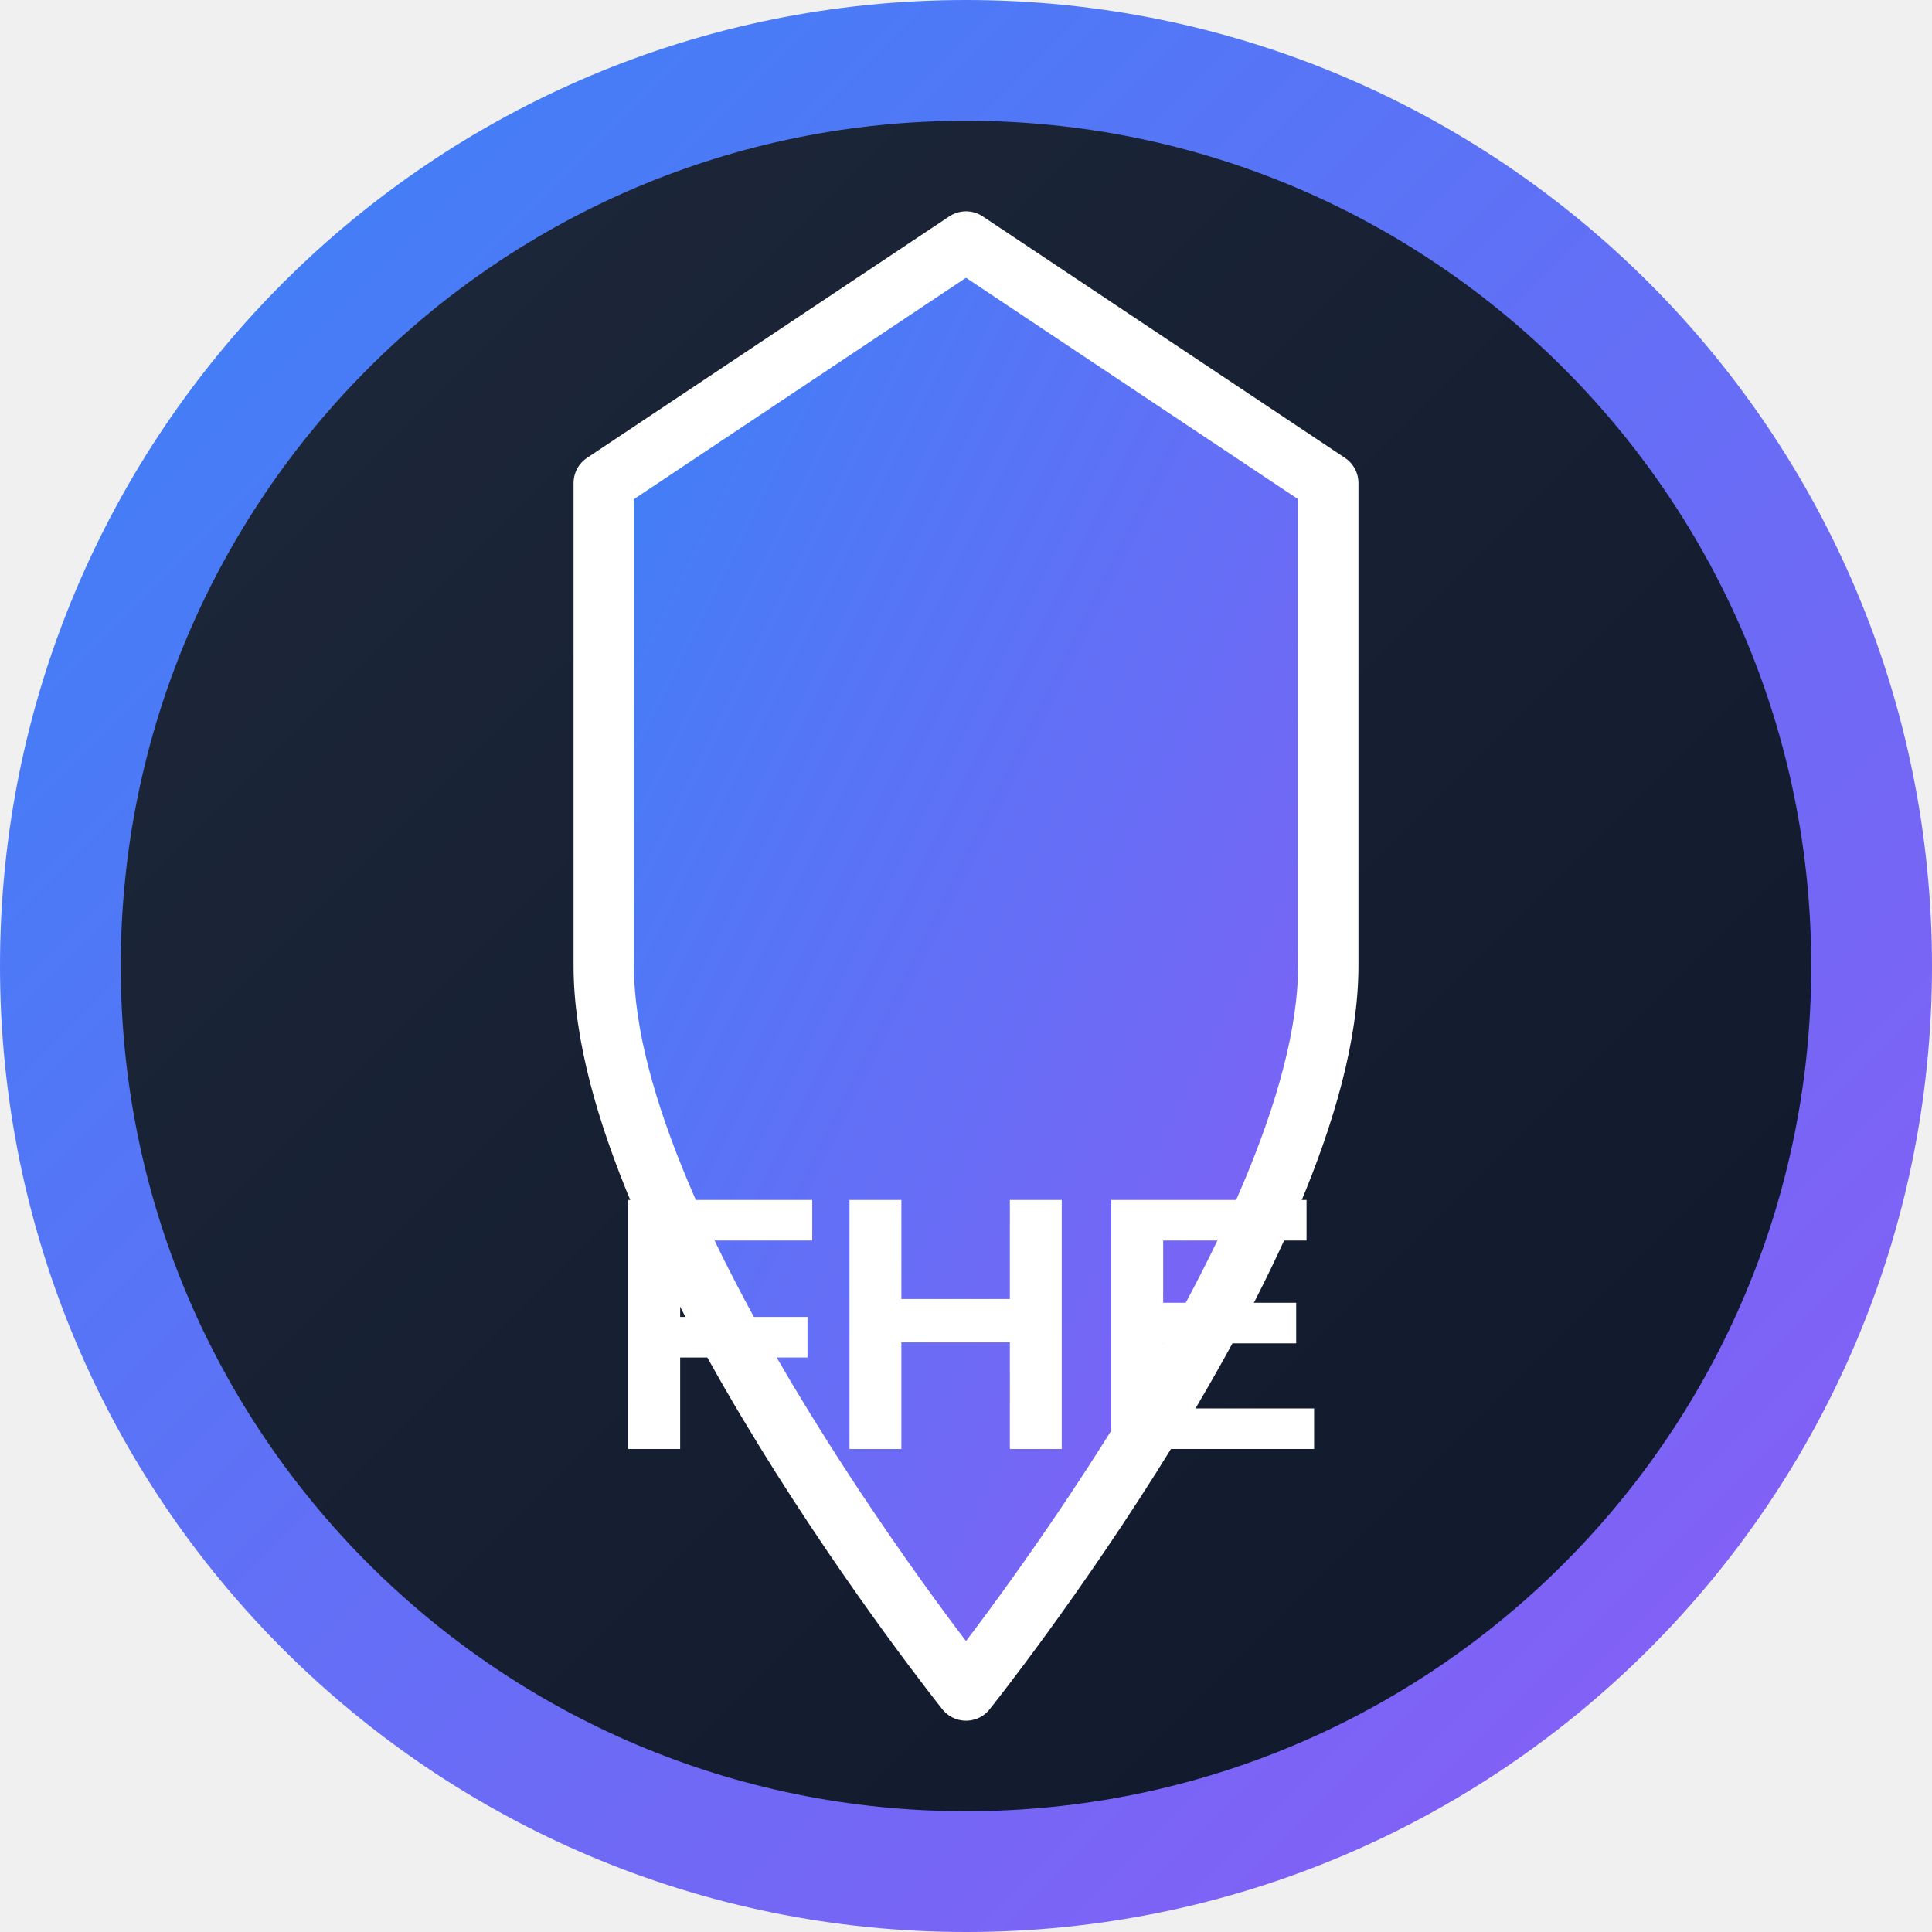
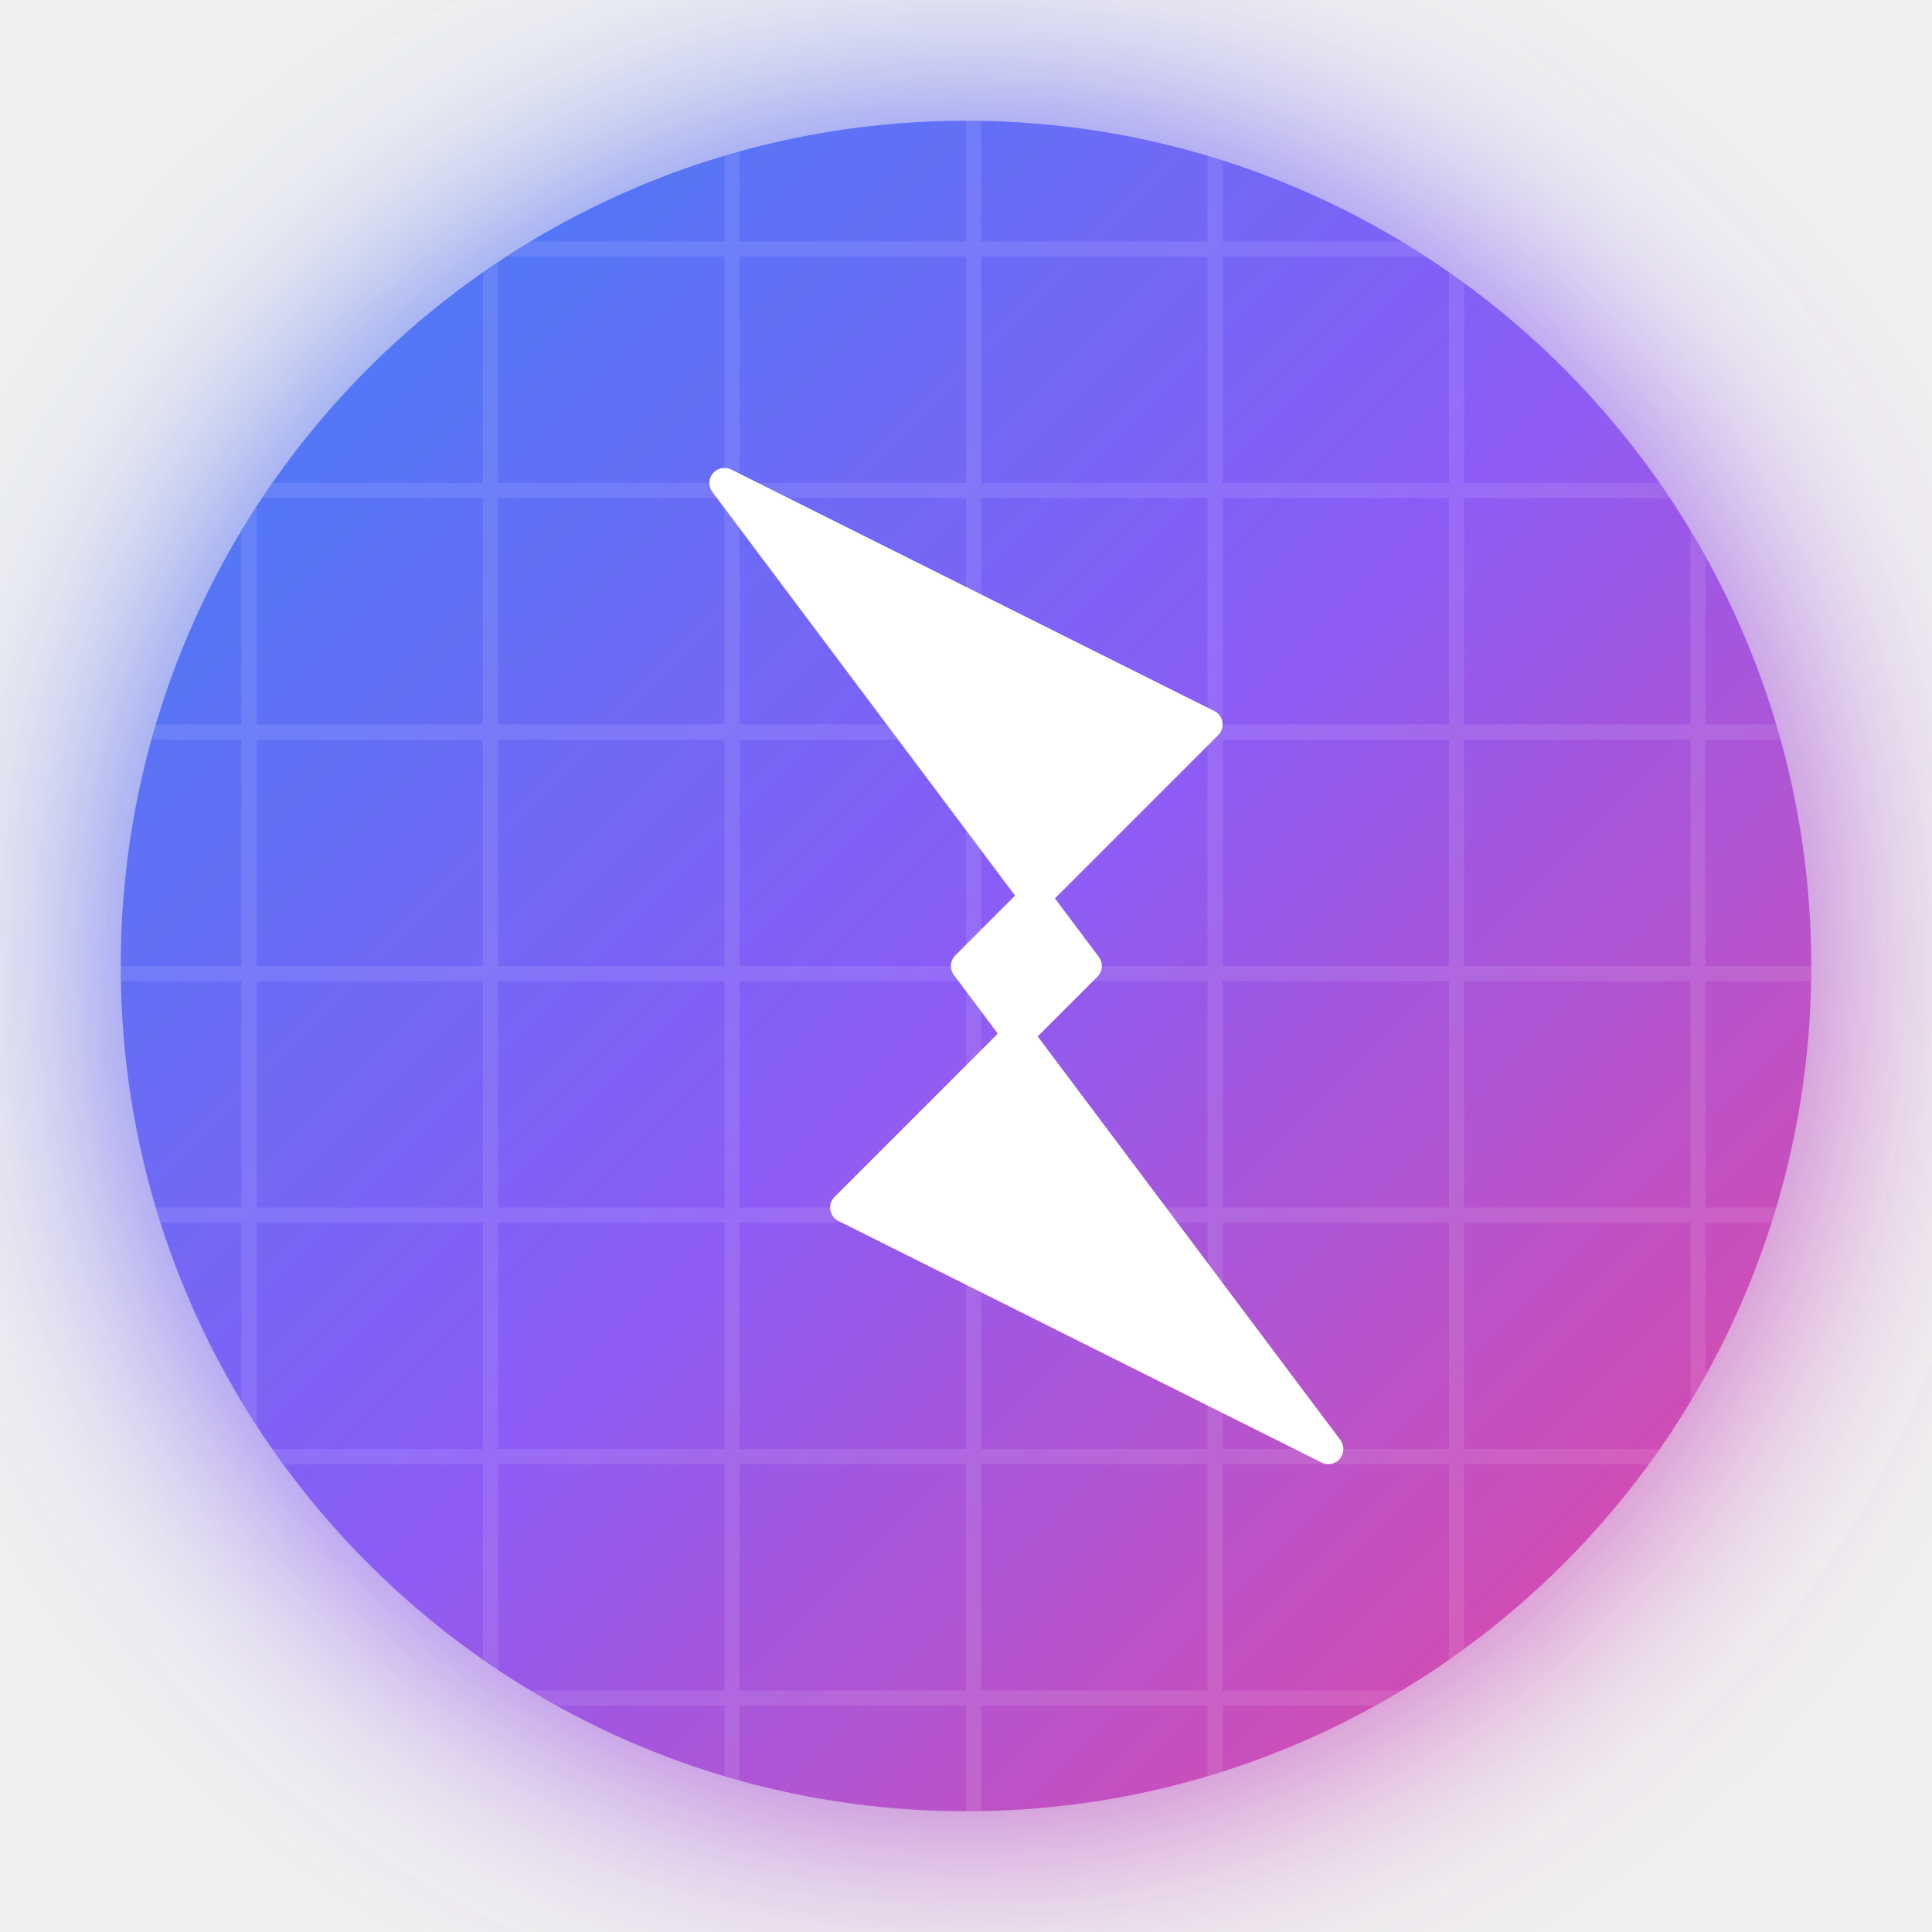
<svg xmlns="http://www.w3.org/2000/svg" width="32" height="32" viewBox="0 0 32 32" fill="none">
  <defs>
-     <linearGradient id="shieldGradient" x1="0%" y1="0%" x2="100%" y2="100%">
-       <stop offset="0%" style="stop-color:#3b82f6;stop-opacity:1" />
-       <stop offset="100%" style="stop-color:#8b5cf6;stop-opacity:1" />
+     <linearGradient id="energyGradient" x1="0%" y1="0%" x2="100%" y2="100%">
+       <stop offset="0%" style="stop-color:#3B82F6;stop-opacity:1" />
+       <stop offset="50%" style="stop-color:#8B5CF6;stop-opacity:1" />
+       <stop offset="100%" style="stop-color:#EC4899;stop-opacity:1" />
    </linearGradient>
-     <linearGradient id="backgroundGradient" x1="0%" y1="0%" x2="100%" y2="100%">
-       <stop offset="0%" style="stop-color:#1e293b;stop-opacity:1" />
-       <stop offset="100%" style="stop-color:#0f172a;stop-opacity:1" />
-     </linearGradient>
+     <filter id="glow" x="-50%" y="-50%" width="200%" height="200%">
+       <feGaussianBlur stdDeviation="2" result="coloredBlur" />
+       <feMerge>
+         <feMergeNode in="coloredBlur" />
+         <feMergeNode in="SourceGraphic" />
+       </feMerge>
+     </filter>
  </defs>
-   <circle cx="16" cy="16" r="15" fill="url(#backgroundGradient)" stroke="url(#shieldGradient)" stroke-width="2" />
-   <path d="M16 4L22 8V16C22 20.5 16 28 16 28S10 20.5 10 16V8L16 4Z" fill="url(#shieldGradient)" stroke="white" stroke-width="1" stroke-linejoin="round" />
-   <text x="16" y="24" font-family="Arial, sans-serif" font-size="6" font-weight="bold" text-anchor="middle" fill="white">FHE</text>
+   <circle cx="16" cy="16" r="14" fill="url(#energyGradient)" filter="url(#glow)" />
+   <path d="M12 8L20 12L16 16L22 24L14 20L18 16L12 8Z" fill="white" stroke="white" stroke-width="0.5" stroke-linejoin="round" />
+   <defs>
+     <pattern id="grid" width="4" height="4" patternUnits="userSpaceOnUse">
+       <path d="M 4 0 L 0 0 0 4" fill="none" stroke="rgba(255,255,255,0.1)" stroke-width="0.5" />
+     </pattern>
+   </defs>
+   <circle cx="16" cy="16" r="14" fill="url(#grid)" />
</svg>
